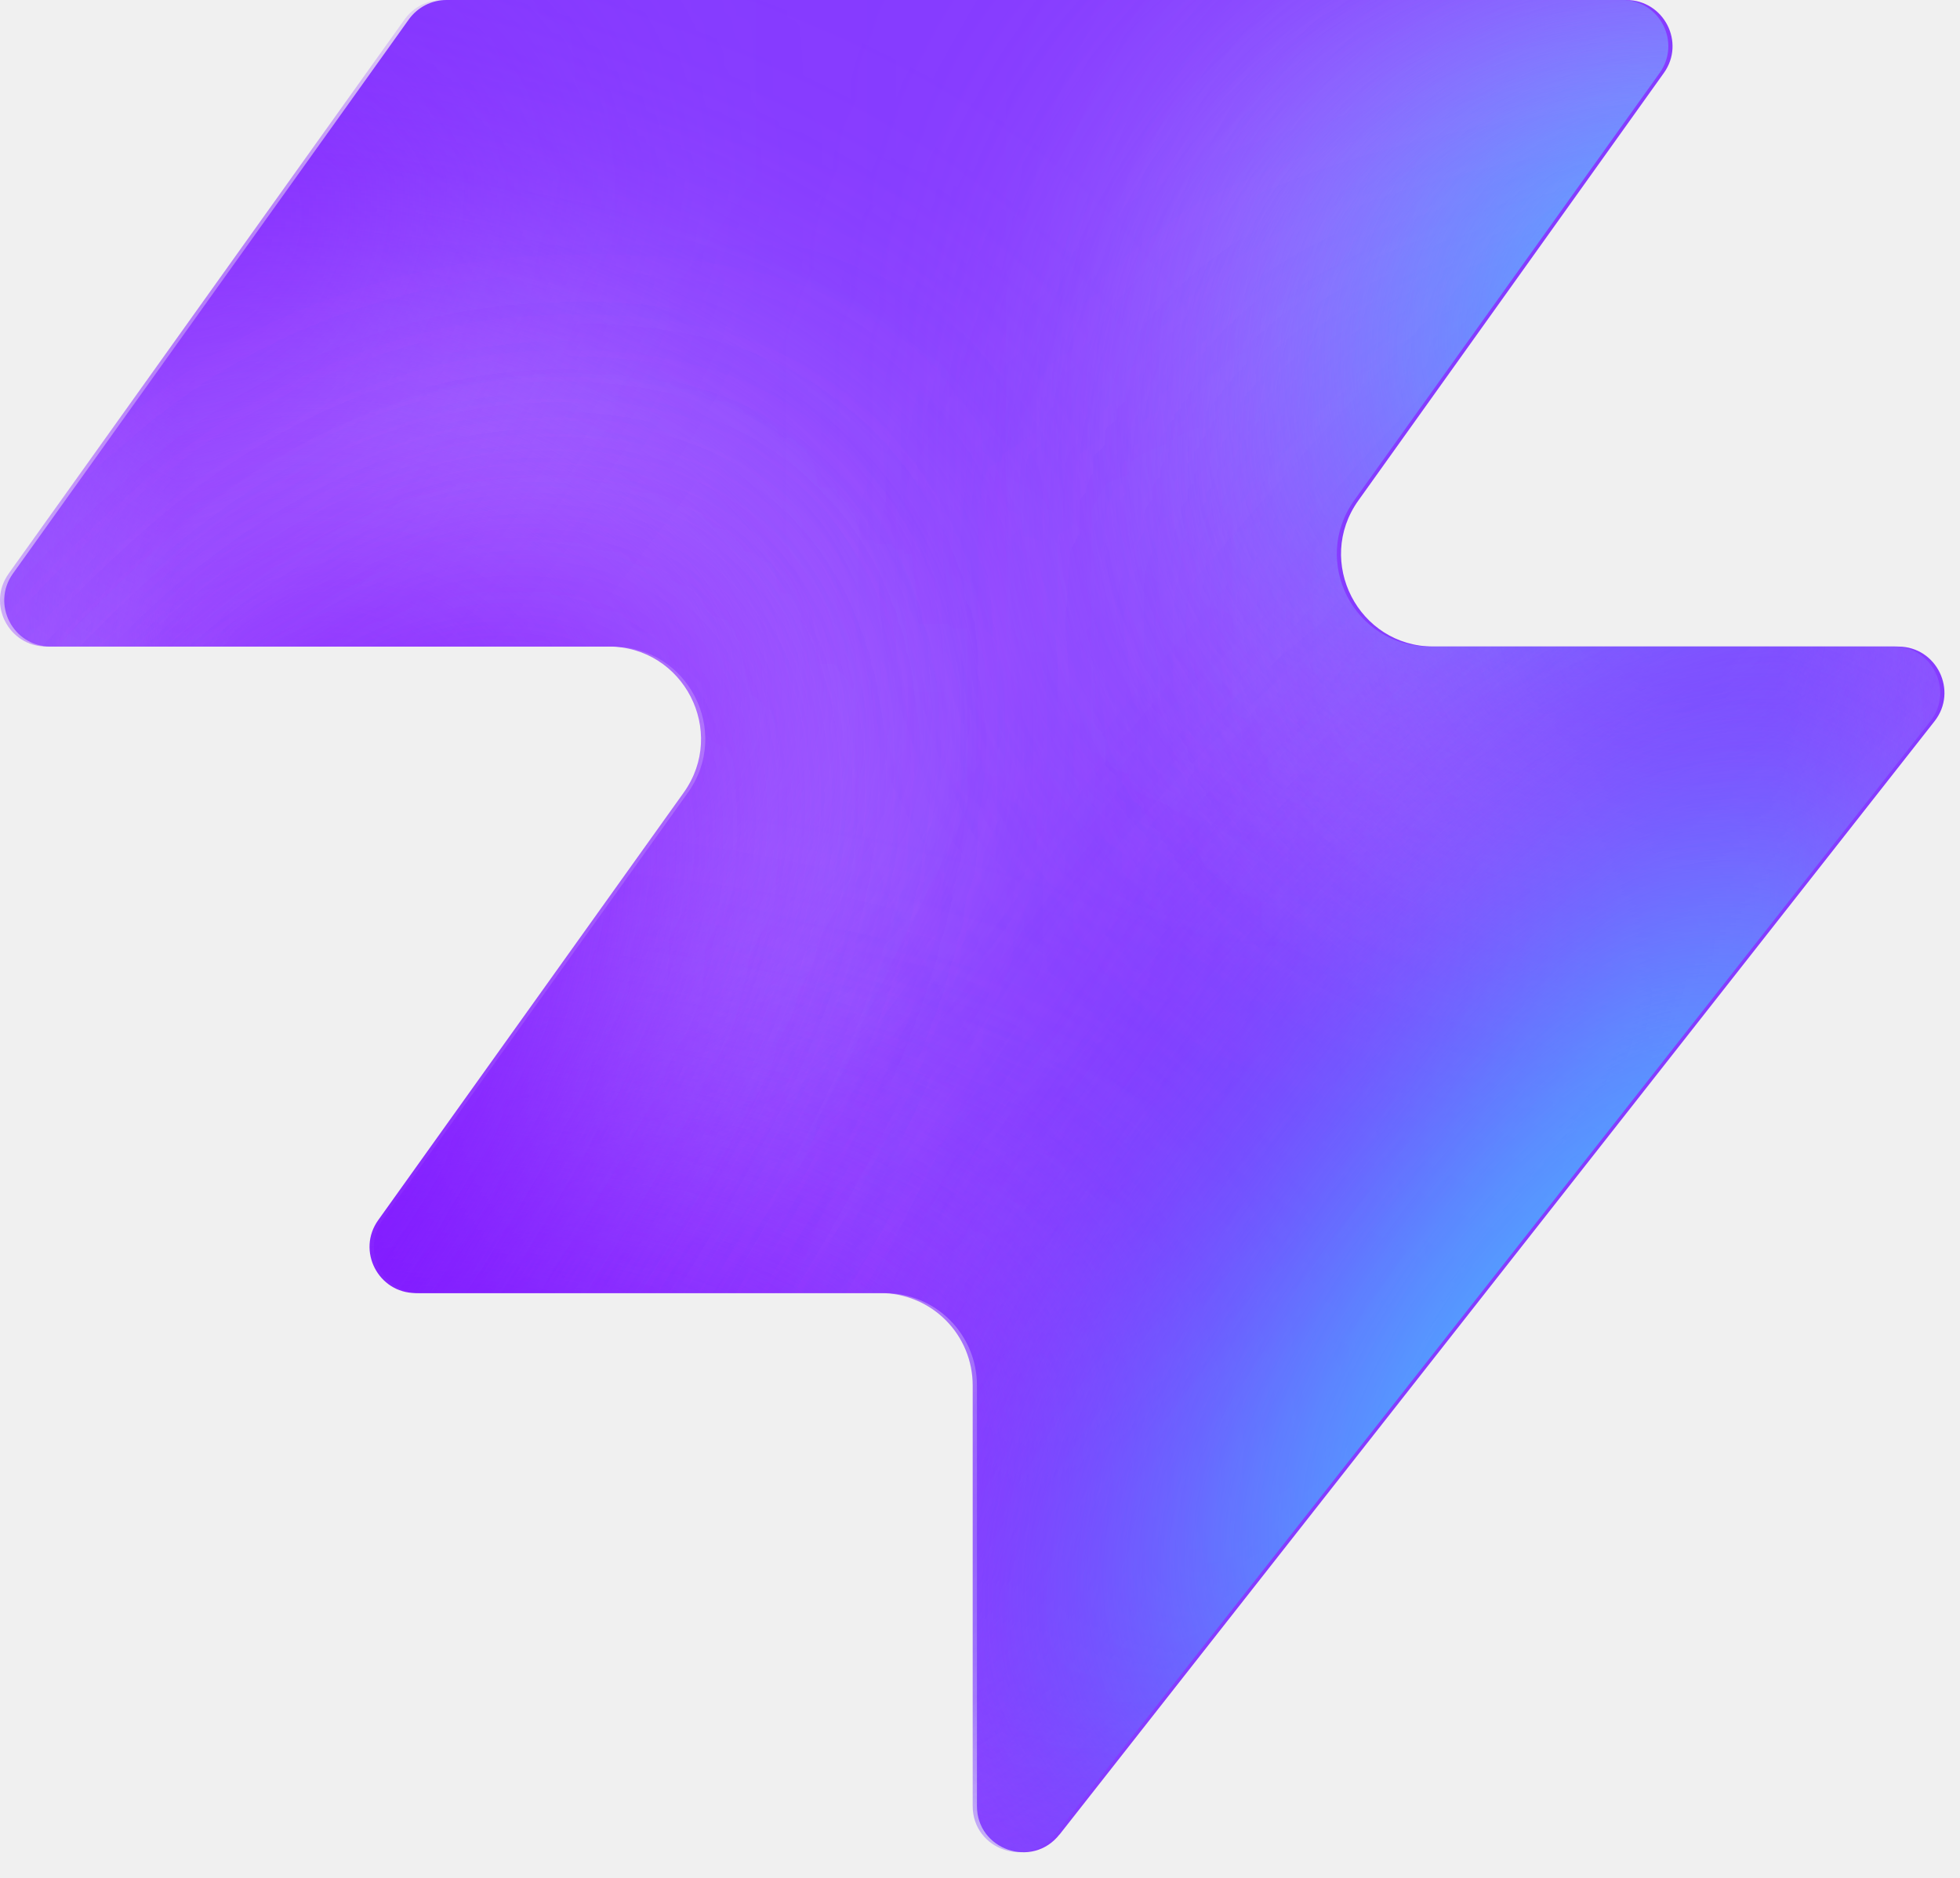
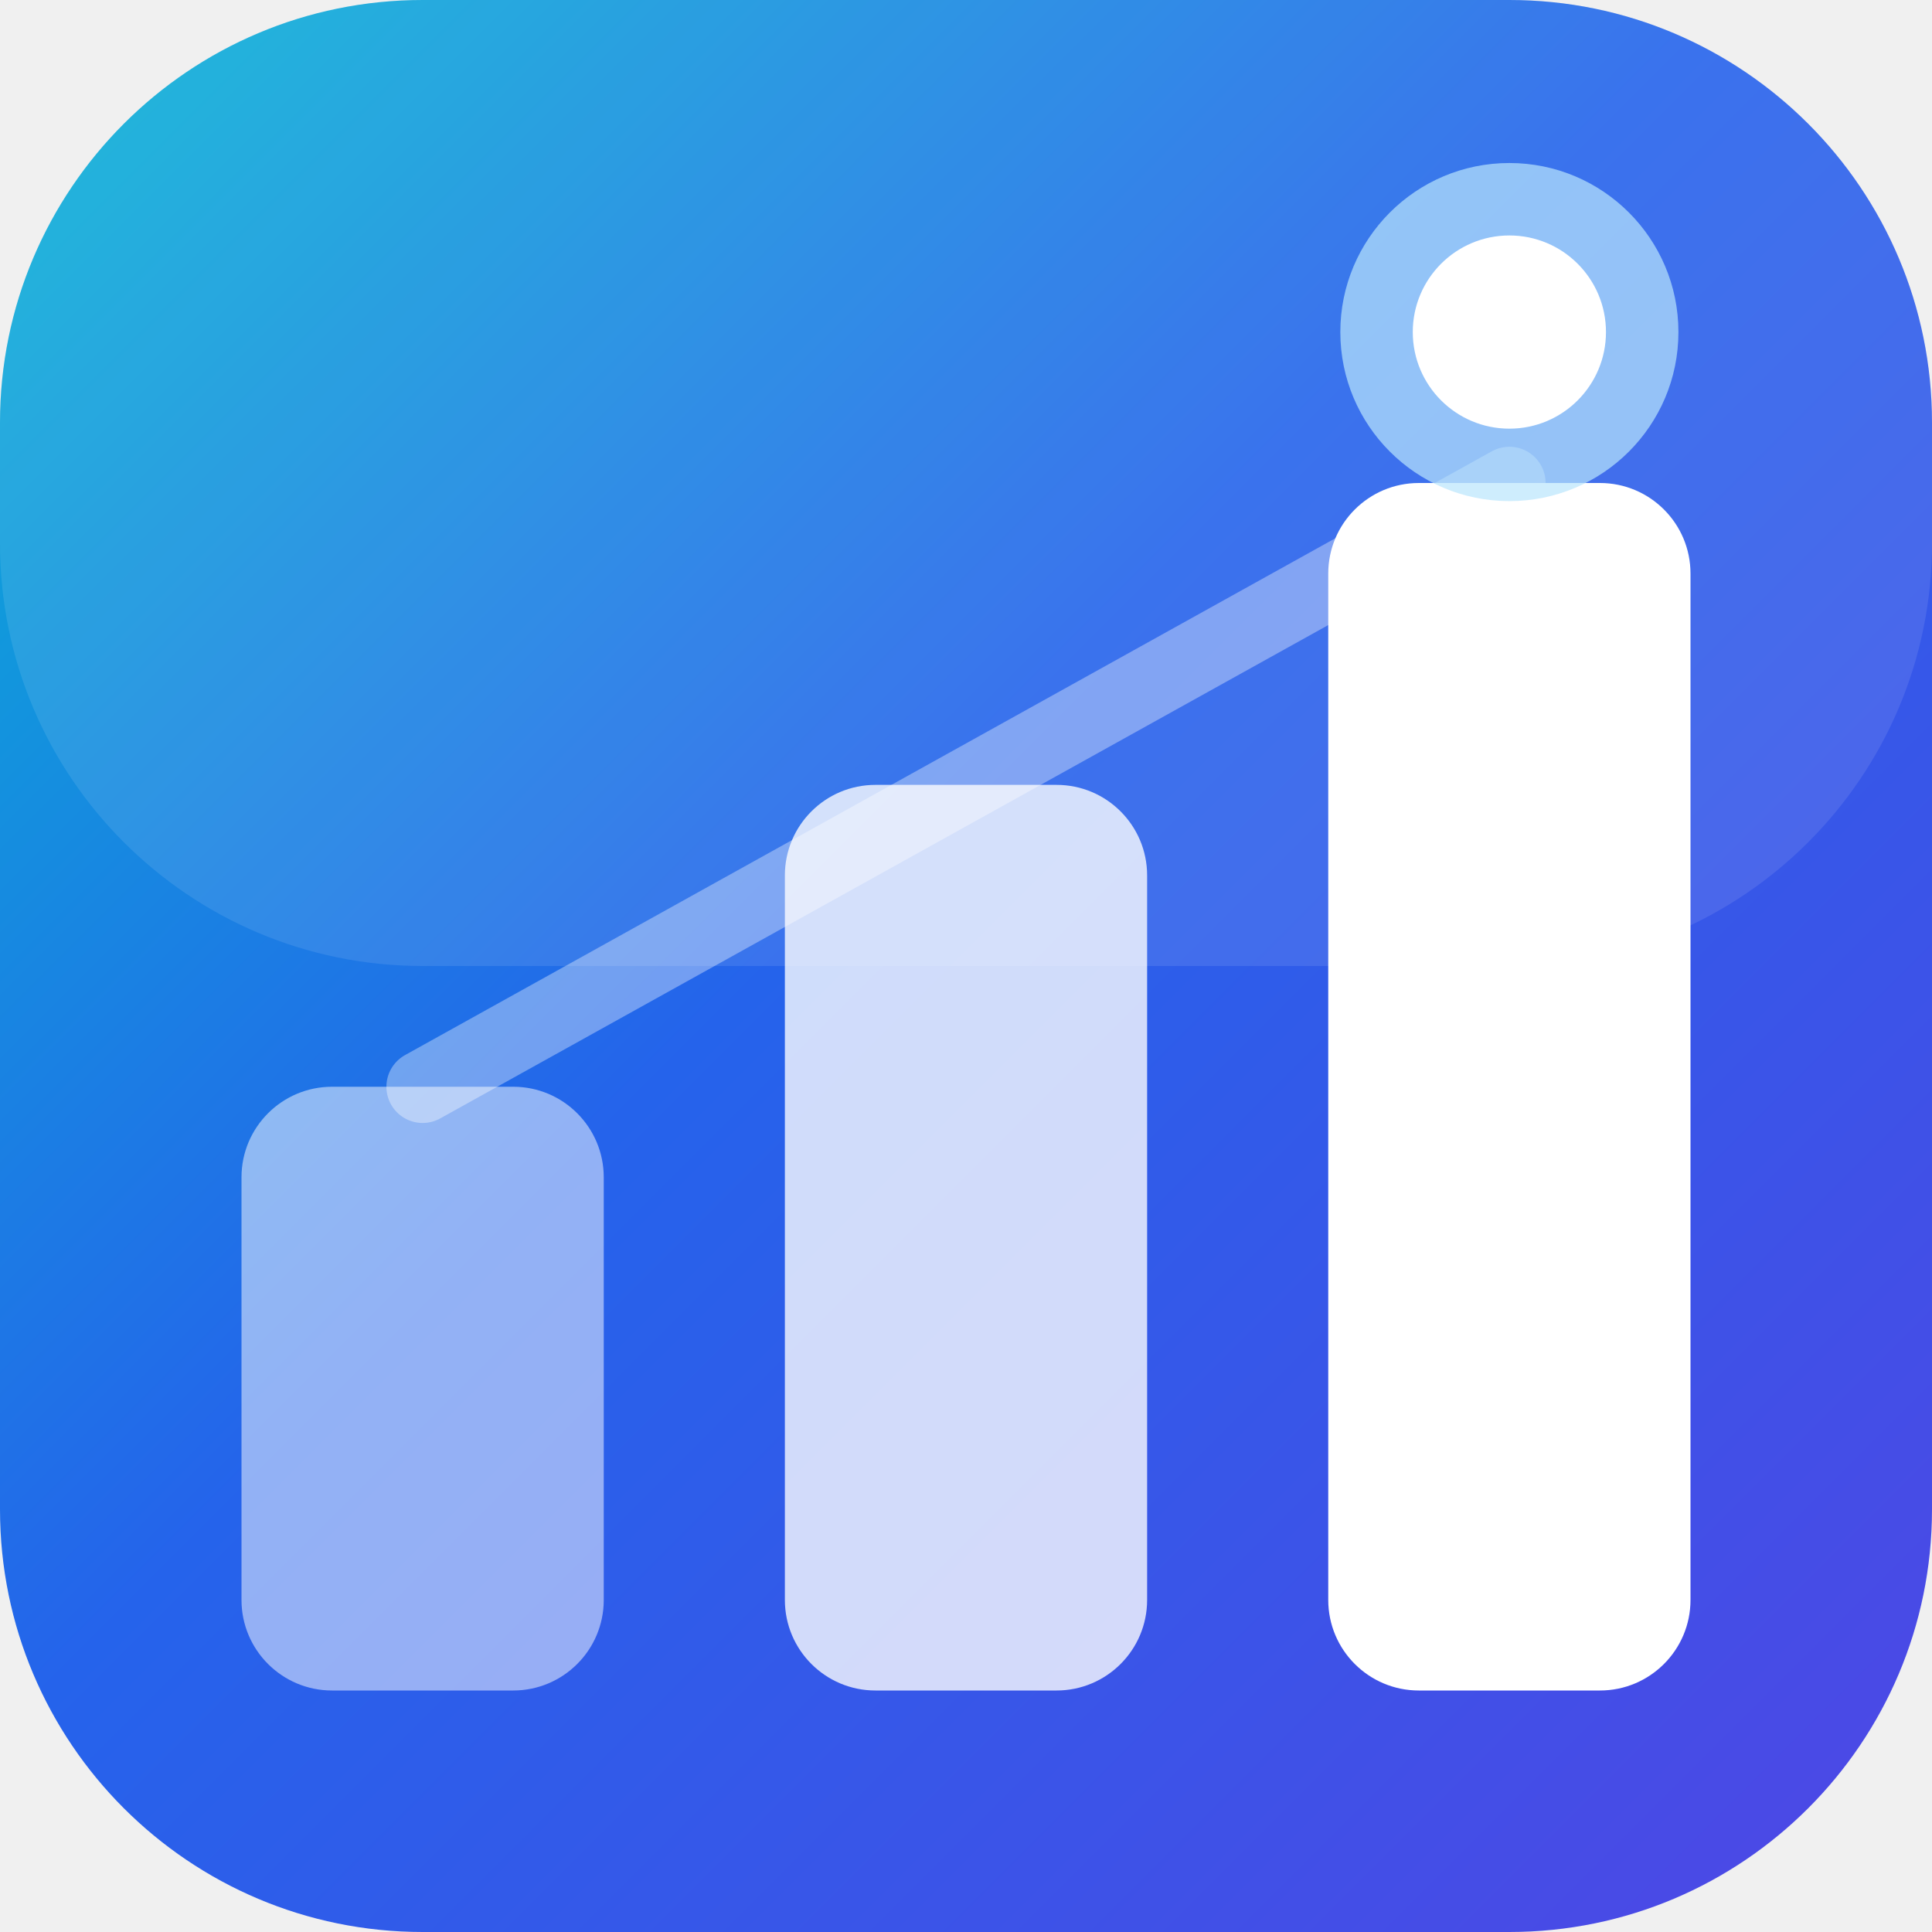
- <svg xmlns="http://www.w3.org/2000/svg" width="48" height="46" fill="none" viewBox="0 0 48 46">
-   <path fill="#863bff" d="M25.946 44.938c-.664.845-2.021.375-2.021-.698V33.937a2.26 2.26 0 0 0-2.262-2.262H10.287c-.92 0-1.456-1.04-.92-1.788l7.48-10.471c1.07-1.497 0-3.578-1.842-3.578H1.237c-.92 0-1.456-1.04-.92-1.788L10.013.474c.214-.297.556-.474.92-.474h28.894c.92 0 1.456 1.04.92 1.788l-7.48 10.471c-1.07 1.498 0 3.579 1.842 3.579h11.377c.943 0 1.473 1.088.89 1.83L25.947 44.94z" style="fill:#863bff;fill:color(display-p3 .525 .23 1);fill-opacity:1" />
-   <mask id="a" width="48" height="46" x="0" y="0" maskUnits="userSpaceOnUse" style="mask-type:alpha">
-     <path fill="#000" d="M25.842 44.938c-.664.844-2.021.375-2.021-.698V33.937a2.26 2.26 0 0 0-2.262-2.262H10.183c-.92 0-1.456-1.04-.92-1.788l7.48-10.471c1.07-1.498 0-3.579-1.842-3.579H1.133c-.92 0-1.456-1.04-.92-1.787L9.91.473c.214-.297.556-.474.92-.474h28.894c.92 0 1.456 1.04.92 1.788l-7.48 10.471c-1.07 1.498 0 3.578 1.842 3.578h11.377c.943 0 1.473 1.088.89 1.832L25.843 44.94z" style="fill:#000;fill-opacity:1" />
-   </mask>
-   <g mask="url(#a)">
-     <g filter="url(#b)">
-       <ellipse cx="5.508" cy="14.704" fill="#ede6ff" rx="5.508" ry="14.704" style="fill:#ede6ff;fill:color(display-p3 .927 .903 1);fill-opacity:1" transform="matrix(.00324 1 1 -.00324 -4.47 31.516)" />
-     </g>
-     <g filter="url(#c)">
-       <ellipse cx="10.399" cy="29.851" fill="#ede6ff" rx="10.399" ry="29.851" style="fill:#ede6ff;fill:color(display-p3 .927 .903 1);fill-opacity:1" transform="matrix(.00324 1 1 -.00324 -39.328 7.883)" />
-     </g>
-     <g filter="url(#d)">
-       <ellipse cx="5.508" cy="30.487" fill="#7e14ff" rx="5.508" ry="30.487" style="fill:#7e14ff;fill:color(display-p3 .492 .077 1);fill-opacity:1" transform="rotate(89.814 -25.913 -14.639)scale(1 -1)" />
-     </g>
-     <g filter="url(#e)">
-       <ellipse cx="5.508" cy="30.599" fill="#7e14ff" rx="5.508" ry="30.599" style="fill:#7e14ff;fill:color(display-p3 .492 .077 1);fill-opacity:1" transform="rotate(89.814 -32.644 -3.334)scale(1 -1)" />
-     </g>
-     <g filter="url(#f)">
-       <ellipse cx="5.508" cy="30.599" fill="#7e14ff" rx="5.508" ry="30.599" style="fill:#7e14ff;fill:color(display-p3 .492 .077 1);fill-opacity:1" transform="matrix(.00324 1 1 -.00324 -34.34 30.47)" />
-     </g>
-     <g filter="url(#g)">
-       <ellipse cx="14.072" cy="22.078" fill="#ede6ff" rx="14.072" ry="22.078" style="fill:#ede6ff;fill:color(display-p3 .927 .903 1);fill-opacity:1" transform="rotate(93.35 24.506 48.493)scale(-1 1)" />
-     </g>
-     <g filter="url(#h)">
-       <ellipse cx="3.47" cy="21.501" fill="#7e14ff" rx="3.47" ry="21.501" style="fill:#7e14ff;fill:color(display-p3 .492 .077 1);fill-opacity:1" transform="rotate(89.009 28.708 47.59)scale(-1 1)" />
-     </g>
-     <g filter="url(#i)">
-       <ellipse cx="3.47" cy="21.501" fill="#7e14ff" rx="3.47" ry="21.501" style="fill:#7e14ff;fill:color(display-p3 .492 .077 1);fill-opacity:1" transform="rotate(89.009 28.708 47.59)scale(-1 1)" />
-     </g>
-     <g filter="url(#j)">
-       <ellipse cx=".387" cy="8.972" fill="#7e14ff" rx="4.407" ry="29.108" style="fill:#7e14ff;fill:color(display-p3 .492 .077 1);fill-opacity:1" transform="rotate(39.51 .387 8.972)" />
-     </g>
-     <g filter="url(#k)">
-       <ellipse cx="47.523" cy="-6.092" fill="#7e14ff" rx="4.407" ry="29.108" style="fill:#7e14ff;fill:color(display-p3 .492 .077 1);fill-opacity:1" transform="rotate(37.892 47.523 -6.092)" />
-     </g>
-     <g filter="url(#l)">
-       <ellipse cx="41.412" cy="6.333" fill="#47bfff" rx="5.971" ry="9.665" style="fill:#47bfff;fill:color(display-p3 .28 .748 1);fill-opacity:1" transform="rotate(37.892 41.412 6.333)" />
-     </g>
-     <g filter="url(#m)">
-       <ellipse cx="-1.879" cy="38.332" fill="#7e14ff" rx="4.407" ry="29.108" style="fill:#7e14ff;fill:color(display-p3 .492 .077 1);fill-opacity:1" transform="rotate(37.892 -1.88 38.332)" />
-     </g>
-     <g filter="url(#n)">
-       <ellipse cx="-1.879" cy="38.332" fill="#7e14ff" rx="4.407" ry="29.108" style="fill:#7e14ff;fill:color(display-p3 .492 .077 1);fill-opacity:1" transform="rotate(37.892 -1.88 38.332)" />
-     </g>
-     <g filter="url(#o)">
-       <ellipse cx="35.651" cy="29.907" fill="#7e14ff" rx="4.407" ry="29.108" style="fill:#7e14ff;fill:color(display-p3 .492 .077 1);fill-opacity:1" transform="rotate(37.892 35.651 29.907)" />
-     </g>
-     <g filter="url(#p)">
-       <ellipse cx="38.418" cy="32.4" fill="#47bfff" rx="5.971" ry="15.297" style="fill:#47bfff;fill:color(display-p3 .28 .748 1);fill-opacity:1" transform="rotate(37.892 38.418 32.4)" />
-     </g>
-   </g>
+ <svg xmlns="http://www.w3.org/2000/svg" width="32" height="32" viewBox="0 0 32 32" fill="none">
  <defs>
-     <filter id="b" width="60.045" height="41.654" x="-19.77" y="16.149" color-interpolation-filters="sRGB" filterUnits="userSpaceOnUse">
-       <feFlood flood-opacity="0" result="BackgroundImageFix" />
-       <feBlend in="SourceGraphic" in2="BackgroundImageFix" result="shape" />
-       <feGaussianBlur result="effect1_foregroundBlur_2002_17158" stdDeviation="7.659" />
-     </filter>
-     <filter id="c" width="90.34" height="51.437" x="-54.613" y="-7.533" color-interpolation-filters="sRGB" filterUnits="userSpaceOnUse">
-       <feFlood flood-opacity="0" result="BackgroundImageFix" />
-       <feBlend in="SourceGraphic" in2="BackgroundImageFix" result="shape" />
-       <feGaussianBlur result="effect1_foregroundBlur_2002_17158" stdDeviation="7.659" />
-     </filter>
-     <filter id="d" width="79.355" height="29.4" x="-49.64" y="2.03" color-interpolation-filters="sRGB" filterUnits="userSpaceOnUse">
-       <feFlood flood-opacity="0" result="BackgroundImageFix" />
-       <feBlend in="SourceGraphic" in2="BackgroundImageFix" result="shape" />
-       <feGaussianBlur result="effect1_foregroundBlur_2002_17158" stdDeviation="4.596" />
-     </filter>
-     <filter id="e" width="79.579" height="29.4" x="-45.045" y="20.029" color-interpolation-filters="sRGB" filterUnits="userSpaceOnUse">
-       <feFlood flood-opacity="0" result="BackgroundImageFix" />
-       <feBlend in="SourceGraphic" in2="BackgroundImageFix" result="shape" />
-       <feGaussianBlur result="effect1_foregroundBlur_2002_17158" stdDeviation="4.596" />
-     </filter>
-     <filter id="f" width="79.579" height="29.4" x="-43.513" y="21.178" color-interpolation-filters="sRGB" filterUnits="userSpaceOnUse">
-       <feFlood flood-opacity="0" result="BackgroundImageFix" />
-       <feBlend in="SourceGraphic" in2="BackgroundImageFix" result="shape" />
-       <feGaussianBlur result="effect1_foregroundBlur_2002_17158" stdDeviation="4.596" />
-     </filter>
-     <filter id="g" width="74.749" height="58.852" x="15.756" y="-17.901" color-interpolation-filters="sRGB" filterUnits="userSpaceOnUse">
-       <feFlood flood-opacity="0" result="BackgroundImageFix" />
-       <feBlend in="SourceGraphic" in2="BackgroundImageFix" result="shape" />
-       <feGaussianBlur result="effect1_foregroundBlur_2002_17158" stdDeviation="7.659" />
-     </filter>
-     <filter id="h" width="61.377" height="25.362" x="23.548" y="2.284" color-interpolation-filters="sRGB" filterUnits="userSpaceOnUse">
-       <feFlood flood-opacity="0" result="BackgroundImageFix" />
-       <feBlend in="SourceGraphic" in2="BackgroundImageFix" result="shape" />
-       <feGaussianBlur result="effect1_foregroundBlur_2002_17158" stdDeviation="4.596" />
-     </filter>
-     <filter id="i" width="61.377" height="25.362" x="23.548" y="2.284" color-interpolation-filters="sRGB" filterUnits="userSpaceOnUse">
-       <feFlood flood-opacity="0" result="BackgroundImageFix" />
-       <feBlend in="SourceGraphic" in2="BackgroundImageFix" result="shape" />
-       <feGaussianBlur result="effect1_foregroundBlur_2002_17158" stdDeviation="4.596" />
-     </filter>
-     <filter id="j" width="56.045" height="63.649" x="-27.636" y="-22.853" color-interpolation-filters="sRGB" filterUnits="userSpaceOnUse">
-       <feFlood flood-opacity="0" result="BackgroundImageFix" />
-       <feBlend in="SourceGraphic" in2="BackgroundImageFix" result="shape" />
-       <feGaussianBlur result="effect1_foregroundBlur_2002_17158" stdDeviation="4.596" />
-     </filter>
-     <filter id="k" width="54.814" height="64.646" x="20.116" y="-38.415" color-interpolation-filters="sRGB" filterUnits="userSpaceOnUse">
-       <feFlood flood-opacity="0" result="BackgroundImageFix" />
-       <feBlend in="SourceGraphic" in2="BackgroundImageFix" result="shape" />
-       <feGaussianBlur result="effect1_foregroundBlur_2002_17158" stdDeviation="4.596" />
-     </filter>
-     <filter id="l" width="33.541" height="35.313" x="24.641" y="-11.323" color-interpolation-filters="sRGB" filterUnits="userSpaceOnUse">
-       <feFlood flood-opacity="0" result="BackgroundImageFix" />
-       <feBlend in="SourceGraphic" in2="BackgroundImageFix" result="shape" />
-       <feGaussianBlur result="effect1_foregroundBlur_2002_17158" stdDeviation="4.596" />
-     </filter>
-     <filter id="m" width="54.814" height="64.646" x="-29.286" y="6.009" color-interpolation-filters="sRGB" filterUnits="userSpaceOnUse">
-       <feFlood flood-opacity="0" result="BackgroundImageFix" />
-       <feBlend in="SourceGraphic" in2="BackgroundImageFix" result="shape" />
-       <feGaussianBlur result="effect1_foregroundBlur_2002_17158" stdDeviation="4.596" />
-     </filter>
-     <filter id="n" width="54.814" height="64.646" x="-29.286" y="6.009" color-interpolation-filters="sRGB" filterUnits="userSpaceOnUse">
-       <feFlood flood-opacity="0" result="BackgroundImageFix" />
-       <feBlend in="SourceGraphic" in2="BackgroundImageFix" result="shape" />
-       <feGaussianBlur result="effect1_foregroundBlur_2002_17158" stdDeviation="4.596" />
-     </filter>
-     <filter id="o" width="54.814" height="64.646" x="8.244" y="-2.416" color-interpolation-filters="sRGB" filterUnits="userSpaceOnUse">
-       <feFlood flood-opacity="0" result="BackgroundImageFix" />
-       <feBlend in="SourceGraphic" in2="BackgroundImageFix" result="shape" />
-       <feGaussianBlur result="effect1_foregroundBlur_2002_17158" stdDeviation="4.596" />
-     </filter>
-     <filter id="p" width="39.409" height="43.623" x="18.713" y="10.588" color-interpolation-filters="sRGB" filterUnits="userSpaceOnUse">
-       <feFlood flood-opacity="0" result="BackgroundImageFix" />
-       <feBlend in="SourceGraphic" in2="BackgroundImageFix" result="shape" />
-       <feGaussianBlur result="effect1_foregroundBlur_2002_17158" stdDeviation="4.596" />
-     </filter>
+     <linearGradient id="fav-bg" x1="0" y1="0" x2="32" y2="32" gradientUnits="userSpaceOnUse">
+       <stop stop-color="#06B6D4" />
+       <stop offset="0.45" stop-color="#2563EB" />
+       <stop offset="1" stop-color="#4F46E5" />
+     </linearGradient>
  </defs>
+   <rect width="32" height="32" rx="7" fill="url(#fav-bg)" />
+   <rect width="32" height="16" rx="7" fill="white" fill-opacity="0.1" />
+   <rect x="4" y="18" width="6" height="10" rx="1.5" fill="white" fill-opacity="0.5" />
+   <rect x="13" y="13" width="6" height="15" rx="1.5" fill="white" fill-opacity="0.78" />
+   <rect x="22" y="8" width="6" height="20" rx="1.5" fill="white" />
+   <polyline points="7,18 16,13 25,8" stroke="white" stroke-opacity="0.36" stroke-width="1.2" fill="none" stroke-linecap="round" stroke-linejoin="round" />
+   <circle cx="25" cy="5.5" r="2.8" fill="#BAE6FD" fill-opacity="0.7" />
+   <circle cx="25" cy="5.5" r="1.6" fill="white" />
</svg>
